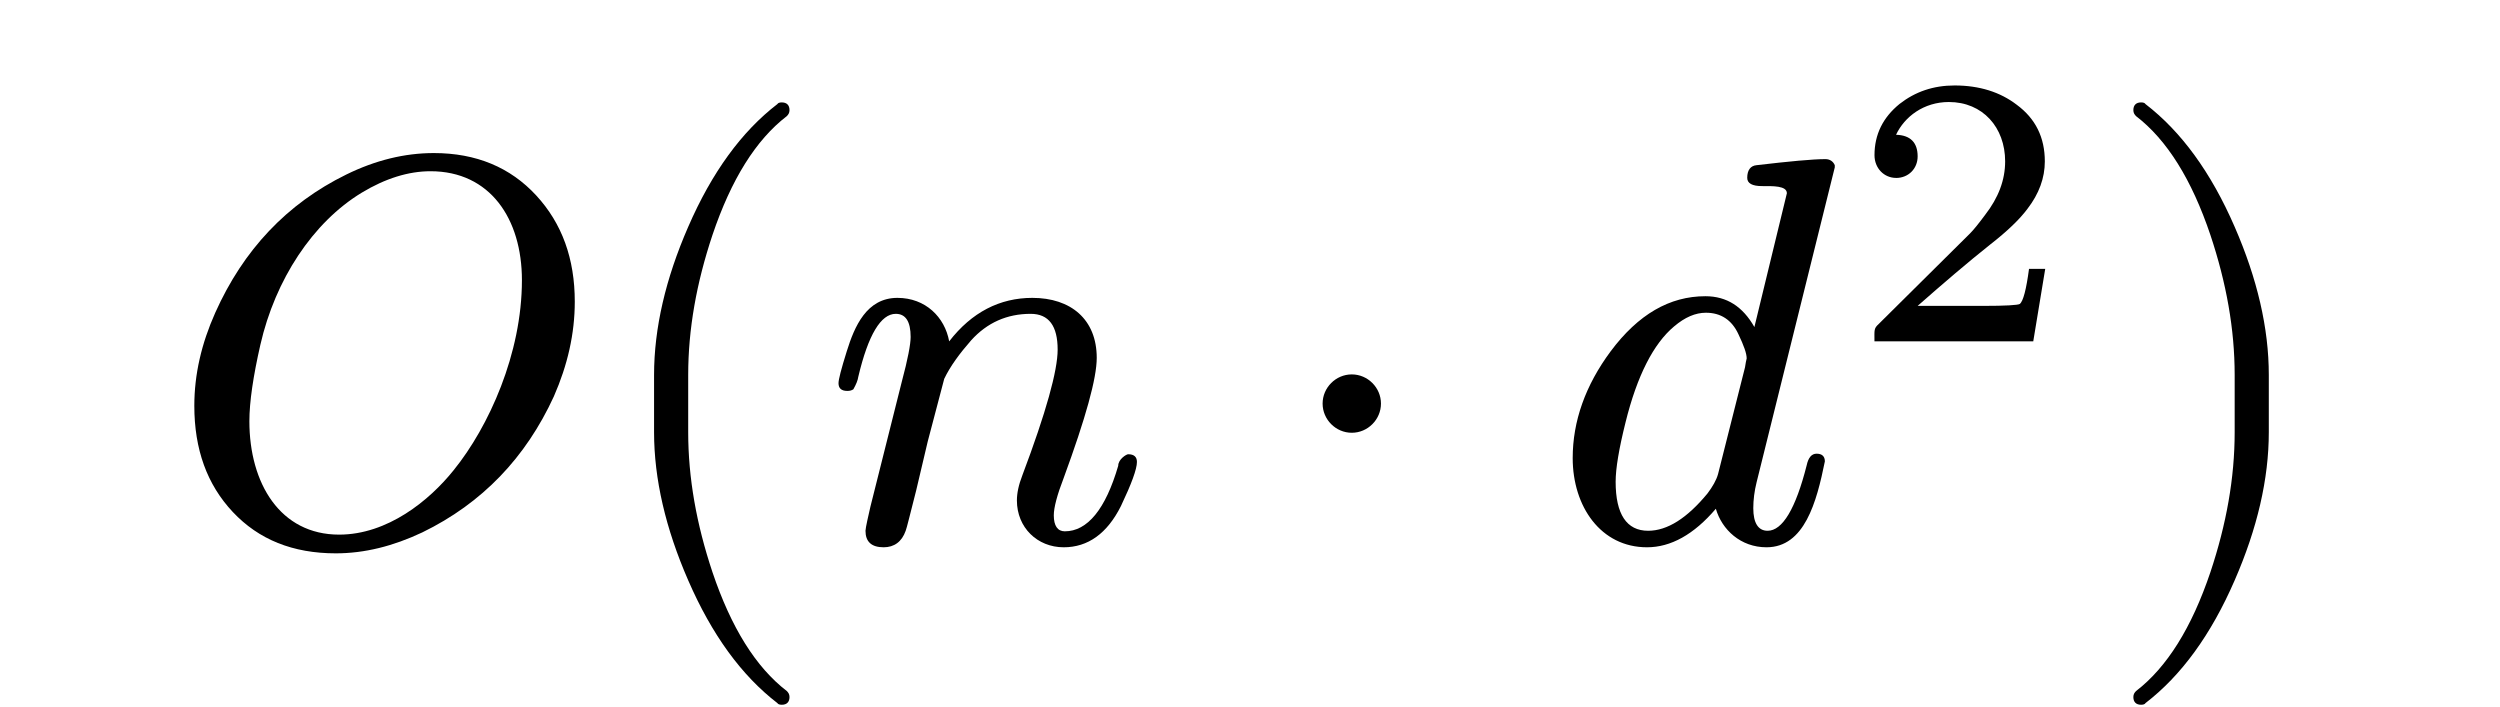
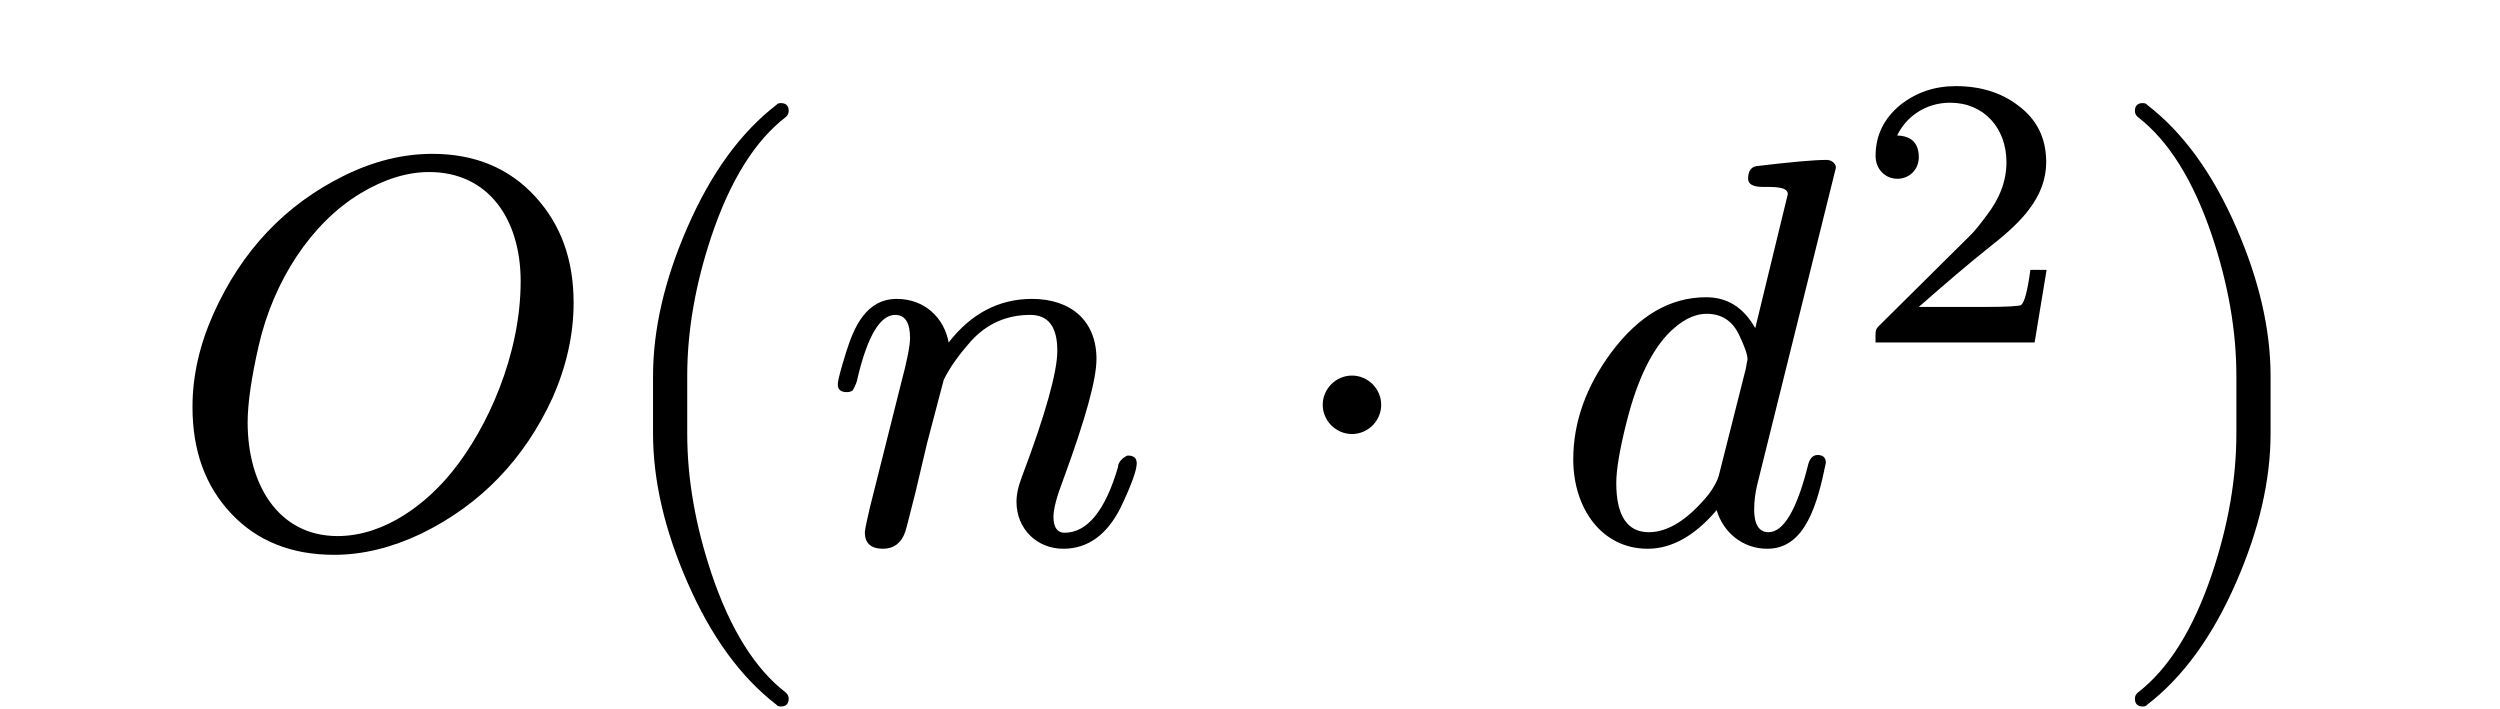
- <svg xmlns="http://www.w3.org/2000/svg" xmlns:xlink="http://www.w3.org/1999/xlink" class="typst-doc" viewBox="0 0 63.458 17.962" width="95.2" height="26.9">
+ <svg xmlns="http://www.w3.org/2000/svg" xmlns:xlink="http://www.w3.org/1999/xlink" class="typst-doc" viewBox="0 0 63.458 17.962" width="76.2" height="21.6">
  <g>
    <g class="typst-group">
      <g>
        <g class="typst-text" transform="matrix(1 0 0 -1 4.2 13.762)">
          <use xlink:href="#gC8CB4ED7A4568321F6AEB04E0E55FBEF" x="0" y="0" fill="#000000" fill-rule="nonzero" />
        </g>
        <g class="typst-text" transform="matrix(1 0 0 -1 14.952 13.762)">
          <use xlink:href="#g7B21AC717FB3F2C05EC2FBA9FCF2DCC6" x="0" y="0" fill="#000000" fill-rule="nonzero" />
        </g>
        <g class="typst-text" transform="matrix(1 0 0 -1 20.86 13.762)">
          <use xlink:href="#g7C18B8792220ED935CC59A29C1F04D7F" x="0" y="0" fill="#000000" fill-rule="nonzero" />
        </g>
        <g class="typst-text" transform="matrix(1 0 0 -1 32.37111 13.762)">
          <use xlink:href="#g562401A8368AA85D3B1CA201004B30A0" x="0" y="0" fill="#000000" fill-rule="nonzero" />
        </g>
        <g class="typst-text" transform="matrix(1 0 0 -1 39.37422 13.762)">
          <use xlink:href="#g670051D6A05F383C728227D3CFBA85FF" x="0" y="0" fill="#000000" fill-rule="nonzero" />
        </g>
        <g class="typst-text" transform="matrix(1 0 0 -1 46.99022 8.68)">
          <use xlink:href="#gE1F2F5B8B63FC6D35605A8532F18019A" x="0" y="0" fill="#000000" fill-rule="nonzero" />
        </g>
        <g class="typst-text" transform="matrix(1 0 0 -1 53.35042 13.762)">
          <use xlink:href="#g12655B79CE0845B0FEE1674C93E65DD5" x="0" y="0" fill="#000000" fill-rule="nonzero" />
        </g>
      </g>
    </g>
  </g>
  <defs id="glyph">
    <symbol id="gC8CB4ED7A4568321F6AEB04E0E55FBEF" overflow="visible">
      <path d="M 0 0m 9.828 3.682 c 0.35 0.798 0.532 1.596 0.532 2.408 c 0 1.092 -0.322 1.988 -0.98 2.702 c -0.658 0.714 -1.526 1.078 -2.604 1.078 c -0.742 0 -1.484 -0.182 -2.226 -0.546 c -1.512 -0.742 -2.618 -1.918 -3.332 -3.514 c -0.35 -0.784 -0.532 -1.568 -0.532 -2.366 c 0 -1.106 0.322 -2.002 0.98 -2.702 c 0.658 -0.7 1.526 -1.05 2.618 -1.05 c 0.728 0 1.456 0.182 2.198 0.532 c 1.526 0.742 2.632 1.904 3.346 3.458 Z m -0.812 2.954 c 0 -1.862 -0.84 -3.724 -1.736 -4.83 c -0.616 -0.77 -1.68 -1.638 -2.912 -1.638 c -1.498 0 -2.282 1.302 -2.282 2.884 c 0 0.49 0.098 1.148 0.28 1.946 c 0.378 1.652 1.33 3.108 2.576 3.864 c 0.602 0.364 1.19 0.546 1.75 0.546 c 1.512 0 2.324 -1.204 2.324 -2.772 Z " />
    </symbol>
    <symbol id="g7B21AC717FB3F2C05EC2FBA9FCF2DCC6" overflow="visible">
      <path d="M 0 0m 4.872 -4.158 c 0.126 0 0.196 0.07 0.196 0.196 c 0 0.07 -0.028 0.112 -0.07 0.154 c -0.784 0.602 -1.414 1.61 -1.89 3.024 c -0.406 1.218 -0.616 2.394 -0.616 3.556 v 1.456 c 0 1.162 0.21 2.338 0.616 3.556 c 0.476 1.414 1.106 2.422 1.89 3.024 c 0.042 0.042 0.07 0.084 0.07 0.154 c 0 0.126 -0.07 0.196 -0.196 0.196 c -0.056 0 -0.098 -0.014 -0.112 -0.042 c -0.91 -0.7 -1.666 -1.736 -2.268 -3.122 c -0.574 -1.316 -0.868 -2.576 -0.868 -3.766 v -1.456 c 0 -1.19 0.294 -2.45 0.868 -3.766 c 0.602 -1.386 1.358 -2.422 2.268 -3.122 c 0.014 -0.028 0.056 -0.042 0.112 -0.042 Z " />
    </symbol>
    <symbol id="g7C18B8792220ED935CC59A29C1F04D7F" overflow="visible">
      <path d="M 0 0m 7.518 1.918 c -0.322 -1.106 -0.784 -1.666 -1.358 -1.666 c -0.182 0 -0.28 0.14 -0.28 0.406 c 0 0.196 0.084 0.518 0.252 0.952 c 0.56 1.526 0.84 2.534 0.84 3.052 c 0 0.98 -0.658 1.526 -1.638 1.526 c -0.826 0 -1.54 -0.364 -2.114 -1.106 c -0.112 0.616 -0.602 1.106 -1.316 1.106 c -0.784 0 -1.092 -0.728 -1.288 -1.358 c -0.14 -0.448 -0.21 -0.714 -0.21 -0.812 c 0 -0.126 0.07 -0.196 0.224 -0.196 c 0.07 0 0.112 0.014 0.154 0.042 c 0.07 0.126 0.112 0.224 0.126 0.322 c 0.252 1.064 0.574 1.596 0.952 1.596 c 0.252 0 0.378 -0.196 0.378 -0.588 c 0 -0.182 -0.07 -0.56 -0.224 -1.134 l -0.798 -3.178 c -0.042 -0.182 -0.126 -0.546 -0.126 -0.616 c 0 -0.28 0.154 -0.42 0.462 -0.42 c 0.266 0 0.462 0.14 0.56 0.42 c 0.028 0.07 0.112 0.42 0.266 1.022 l 0.294 1.246 l 0.42 1.596 c 0.154 0.322 0.392 0.644 0.686 0.98 c 0.406 0.448 0.91 0.672 1.512 0.672 c 0.462 0 0.686 -0.308 0.686 -0.91 c 0 -0.532 -0.294 -1.596 -0.896 -3.192 c -0.098 -0.252 -0.14 -0.462 -0.14 -0.644 c 0 -0.686 0.518 -1.19 1.19 -1.19 c 0.616 0 1.106 0.35 1.456 1.05 c 0.266 0.56 0.406 0.938 0.406 1.12 c 0 0.126 -0.07 0.196 -0.224 0.196 c -0.042 0 -0.252 -0.126 -0.252 -0.294 Z " />
    </symbol>
    <symbol id="g562401A8368AA85D3B1CA201004B30A0" overflow="visible">
      <path d="M 0 0m 2.688 3.5 c 0 0.406 -0.336 0.742 -0.742 0.742 c -0.406 0 -0.742 -0.336 -0.742 -0.742 c 0 -0.406 0.336 -0.742 0.742 -0.742 c 0.406 0 0.742 0.336 0.742 0.742 Z " />
    </symbol>
    <symbol id="g670051D6A05F383C728227D3CFBA85FF" overflow="visible">
      <path d="M 0 0m 6.006 8.848 l -0.826 -3.402 c -0.294 0.518 -0.7 0.784 -1.246 0.784 c -0.91 0 -1.708 -0.462 -2.408 -1.4 c -0.644 -0.868 -0.966 -1.778 -0.966 -2.716 c 0 -1.232 0.714 -2.268 1.89 -2.268 c 0.602 0 1.19 0.322 1.75 0.98 c 0.154 -0.532 0.63 -0.98 1.288 -0.98 c 0.966 0 1.274 1.148 1.484 2.184 c 0 0.126 -0.07 0.196 -0.21 0.196 c -0.126 0 -0.21 -0.098 -0.252 -0.294 c -0.28 -1.106 -0.616 -1.666 -0.994 -1.666 c -0.238 0 -0.364 0.196 -0.364 0.574 c 0 0.21 0.028 0.434 0.084 0.658 l 1.988 8.008 v 0.056 c -0.042 0.098 -0.126 0.154 -0.238 0.154 c -0.322 0 -0.91 -0.056 -1.75 -0.154 c -0.154 -0.014 -0.238 -0.126 -0.238 -0.322 c 0 -0.14 0.126 -0.21 0.378 -0.21 c 0.266 0 0.63 0.014 0.63 -0.182 Z m -1.232 -3.584 c 0.14 -0.294 0.21 -0.49 0.21 -0.616 c -0.014 -0.056 -0.028 -0.126 -0.042 -0.224 l -0.686 -2.716 c -0.042 -0.154 -0.14 -0.322 -0.266 -0.49 c -0.518 -0.63 -1.022 -0.952 -1.512 -0.952 c -0.546 0 -0.826 0.42 -0.826 1.246 c 0 0.336 0.084 0.84 0.252 1.512 c 0.294 1.19 0.714 2.002 1.232 2.436 c 0.28 0.238 0.546 0.35 0.812 0.35 c 0.378 0 0.658 -0.182 0.826 -0.546 Z " />
    </symbol>
    <symbol id="gE1F2F5B8B63FC6D35605A8532F18019A" overflow="visible">
      <path d="M 0 0m 1.166 4.155 c 0.314 0 0.549 0.235 0.549 0.549 c 0 0.353 -0.186 0.539 -0.549 0.549 c 0.216 0.461 0.706 0.833 1.343 0.833 c 0.862 0 1.431 -0.647 1.431 -1.509 c 0 -0.47 -0.167 -0.921 -0.51 -1.362 c -0.167 -0.225 -0.294 -0.382 -0.382 -0.47 l -2.323 -2.303 c -0.127 -0.118 -0.108 -0.147 -0.108 -0.441 h 4.038 l 0.304 1.842 h -0.412 c -0.069 -0.519 -0.147 -0.823 -0.235 -0.892 c -0.049 -0.029 -0.353 -0.049 -0.931 -0.049 h -1.666 c 0.657 0.578 1.264 1.098 1.842 1.558 c 0.441 0.343 0.755 0.647 0.951 0.911 c 0.294 0.382 0.441 0.784 0.441 1.205 c 0 0.608 -0.235 1.088 -0.715 1.441 c -0.421 0.323 -0.951 0.49 -1.578 0.49 c -0.539 0 -1 -0.157 -1.401 -0.47 c -0.421 -0.343 -0.637 -0.774 -0.637 -1.303 c 0 -0.333 0.245 -0.578 0.549 -0.578 Z " />
    </symbol>
    <symbol id="g12655B79CE0845B0FEE1674C93E65DD5" overflow="visible">
      <path d="M 0 0m 1.148 -4.116 c 0.91 0.7 1.666 1.736 2.268 3.122 c 0.574 1.316 0.868 2.576 0.868 3.766 v 1.456 c 0 1.19 -0.294 2.45 -0.868 3.766 c -0.602 1.386 -1.358 2.422 -2.268 3.122 c -0.014 0.028 -0.056 0.042 -0.112 0.042 c -0.126 0 -0.196 -0.07 -0.196 -0.196 c 0 -0.07 0.028 -0.112 0.07 -0.154 c 0.784 -0.602 1.414 -1.61 1.89 -3.024 c 0.406 -1.218 0.616 -2.394 0.616 -3.556 v -1.456 c 0 -1.162 -0.21 -2.338 -0.616 -3.556 c -0.476 -1.414 -1.106 -2.422 -1.89 -3.024 c -0.042 -0.042 -0.07 -0.084 -0.07 -0.154 c 0 -0.126 0.07 -0.196 0.196 -0.196 c 0.056 0 0.098 0.014 0.112 0.042 Z " />
    </symbol>
  </defs>
</svg>
